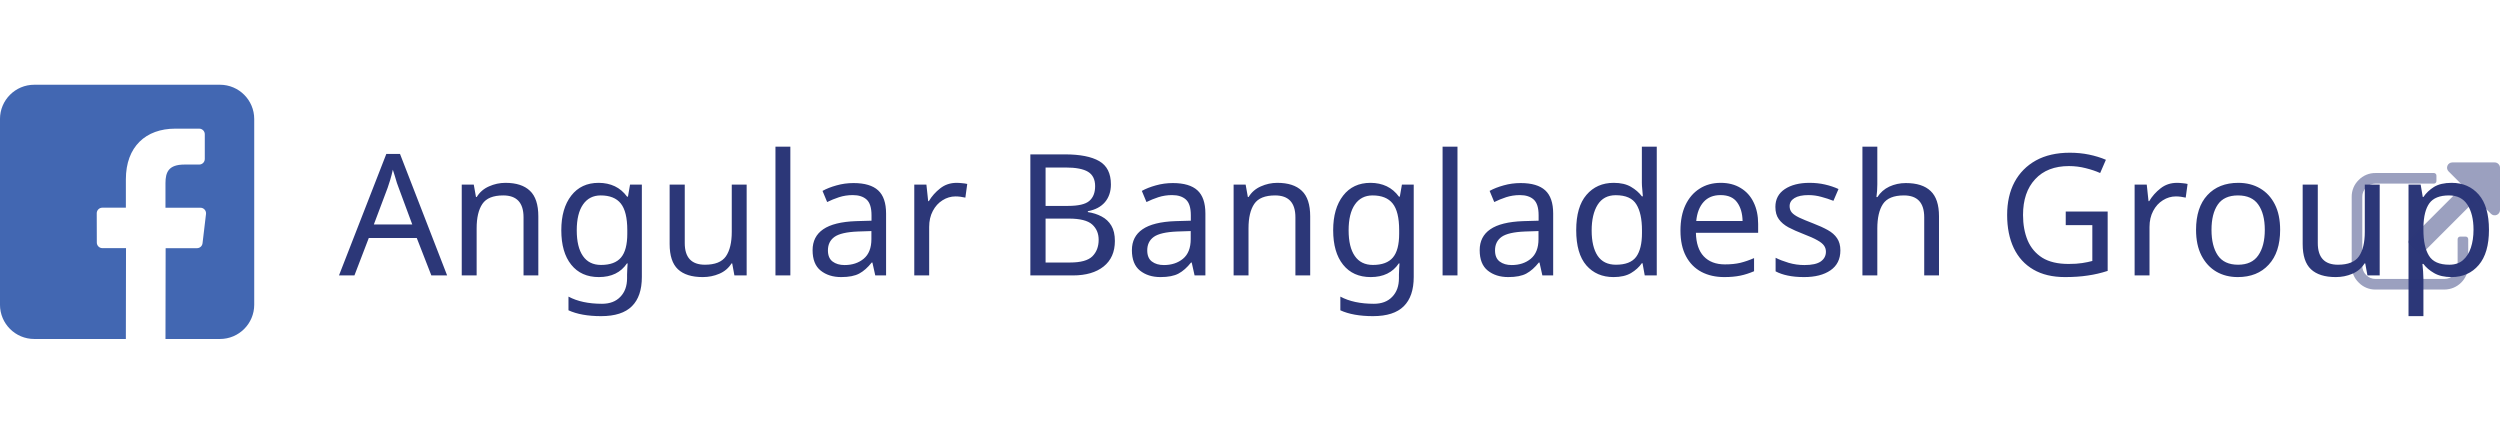
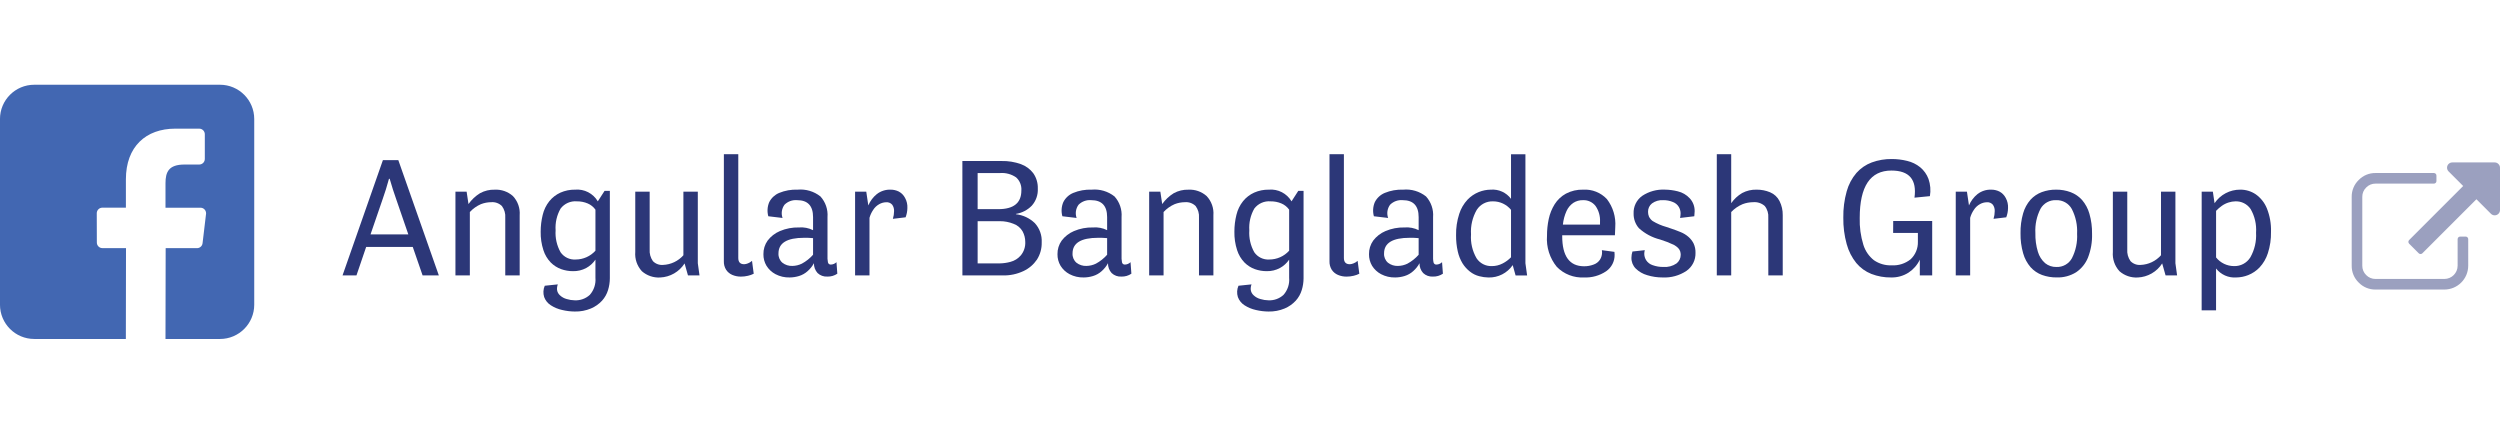
- <svg xmlns="http://www.w3.org/2000/svg" width="354" height="60" viewBox="0 0 354 60">
-   <g id="Group_26" data-name="Group 26" transform="translate(-3010 -2902)">
-     <rect id="Rectangle_15" data-name="Rectangle 15" width="354" height="60" rx="10" transform="translate(3010 2902)" fill="#4267b2" opacity="0" />
-     <text id="Angular_Bangladesh_Group" data-name="Angular Bangladesh Group" transform="translate(3058 2941)" fill="#2c3778" font-size="24" font-family="TensoW00-Regular">
-       <tspan x="0" y="0">Angular Bangladesh Group</tspan>
-     </text>
-     <path id="facebook" d="M31.151,0H4.853A4.851,4.851,0,0,0,0,4.851v26.3A4.851,4.851,0,0,0,4.853,36h12.97l.022-12.864H14.5a.789.789,0,0,1-.789-.786L13.7,18.2a.789.789,0,0,1,.789-.792h3.336V13.4c0-4.65,2.84-7.182,6.988-7.182h3.4A.789.789,0,0,1,29,7.012v3.5a.789.789,0,0,1-.788.789H26.126c-2.256,0-2.693,1.072-2.693,2.645v3.469H28.39a.789.789,0,0,1,.783.881l-.492,4.147a.789.789,0,0,1-.783.7H23.456L23.434,36h7.717A4.851,4.851,0,0,0,36,31.149V4.851A4.851,4.851,0,0,0,31.151,0Z" transform="translate(3009.998 2914)" fill="#4267b2" />
-     <g id="external-link-symbol" transform="translate(3343 2888.453)">
-       <g id="Group_27" data-name="Group 27" transform="translate(0 36.547)">
-         <path id="Path_437" data-name="Path 437" d="M16.125,82.09h-.75a.361.361,0,0,0-.375.375v3.75a1.88,1.88,0,0,1-1.875,1.875H3.375a1.806,1.806,0,0,1-1.324-.551A1.805,1.805,0,0,1,1.5,86.215v-9.75a1.805,1.805,0,0,1,.551-1.324,1.806,1.806,0,0,1,1.324-.551h8.25A.361.361,0,0,0,12,74.215v-.75a.361.361,0,0,0-.375-.375H3.375a3.251,3.251,0,0,0-2.385.99A3.251,3.251,0,0,0,0,76.465v9.75A3.25,3.25,0,0,0,.99,88.6a3.251,3.251,0,0,0,2.385.99h9.75A3.381,3.381,0,0,0,16.5,86.215v-3.75a.362.362,0,0,0-.375-.375Z" transform="translate(0 -71.59)" fill="rgba(44,55,120,0.47)" />
-         <path id="Path_438" data-name="Path 438" d="M208.318,36.77a.721.721,0,0,0-.527-.223h-6a.746.746,0,0,0-.527,1.277l2.062,2.062-7.641,7.641a.369.369,0,0,0,0,.539l1.336,1.336a.369.369,0,0,0,.539,0l7.641-7.641,2.063,2.062a.75.75,0,0,0,1.277-.527v-6A.721.721,0,0,0,208.318,36.77Z" transform="translate(-187.541 -36.547)" fill="rgba(44,55,120,0.47)" />
+ <svg xmlns="http://www.w3.org/2000/svg" width="354.002" height="60" viewBox="0 0 354.002 60">
+   <g id="Group_71" data-name="Group 71" transform="translate(-1220.498 846)">
+     <rect id="Rectangle_15-2" data-name="Rectangle 15-2" width="354" height="60" rx="10" transform="translate(1220.5 -846)" fill="rgba(66,103,178,0)" />
+     <g id="Angular_Bangladesh_Group" data-name="Angular Bangladesh Group">
+       <g id="Group_70" data-name="Group 70">
+         <path id="Path_546" data-name="Path 546" d="M1274.717-823.321h2.184L1282.638-807h-2.3l-1.392-4.032h-6.6L1270.973-807H1269Zm-1.752,10.512h5.352l-1.728-5.016q-.456-1.272-.912-2.856h-.1q-.432,1.584-.888,2.856Z" fill="#2c3778" />
+         <path id="Path_547" data-name="Path 547" d="M1284.989-818.857h1.584l.263,1.752a5.609,5.609,0,0,1,1.632-1.536,4.08,4.08,0,0,1,2.089-.5,3.6,3.6,0,0,1,2.568.9,3.562,3.562,0,0,1,.96,2.724V-807h-2.041v-8.161a2.457,2.457,0,0,0-.479-1.668,1.924,1.924,0,0,0-1.512-.54,4.091,4.091,0,0,0-1.452.276,4.664,4.664,0,0,0-1.572,1.116V-807h-2.04Z" fill="#2c3778" />
+         <path id="Path_548" data-name="Path 548" d="M1297.348-815.581a4.912,4.912,0,0,1,.937-1.932,4.3,4.3,0,0,1,1.572-1.212,4.961,4.961,0,0,1,2.076-.42,3.385,3.385,0,0,1,3.216,1.656l.96-1.488h.744v12.385a5.74,5.74,0,0,1-.252,1.656,3.963,3.963,0,0,1-.851,1.512,4.547,4.547,0,0,1-1.573,1.105,5.607,5.607,0,0,1-2.292.431,7.908,7.908,0,0,1-1.776-.216,4.883,4.883,0,0,1-1.62-.671,2.326,2.326,0,0,1-.937-1.164,2.282,2.282,0,0,1,.084-1.6l1.849-.192a1.762,1.762,0,0,0-.109.78,1.244,1.244,0,0,0,.4.757,2.242,2.242,0,0,0,.972.54,4.052,4.052,0,0,0,1.14.179,2.947,2.947,0,0,0,2.124-.768,3.22,3.22,0,0,0,.8-2.424v-2.568a3.728,3.728,0,0,1-1.308,1.188,3.785,3.785,0,0,1-1.86.444,4.979,4.979,0,0,1-1.692-.288,4.015,4.015,0,0,1-1.464-.936,4.452,4.452,0,0,1-1.044-1.752,7.988,7.988,0,0,1-.385-2.616A9.775,9.775,0,0,1,1297.348-815.581Zm7.465,5.077v-5.809a2.567,2.567,0,0,0-1.092-.876,3.755,3.755,0,0,0-1.524-.3,2.621,2.621,0,0,0-2.317,1.02,5.448,5.448,0,0,0-.708,3.084,5.583,5.583,0,0,0,.7,3.1,2.4,2.4,0,0,0,2.136,1.032A3.776,3.776,0,0,0,1304.813-810.5Z" fill="#2c3778" />
+         <path id="Path_549" data-name="Path 549" d="M1310.452-818.857h2.04v8.161a2.55,2.55,0,0,0,.456,1.668,1.783,1.783,0,0,0,1.44.54,4.063,4.063,0,0,0,2.88-1.368v-9h2.041v10.128l.239,1.729h-1.632l-.48-1.7a4.319,4.319,0,0,1-3.456,1.992,3.614,3.614,0,0,1-2.592-.888,3.61,3.61,0,0,1-.936-2.736Z" fill="#2c3778" />
+         <path id="Path_550" data-name="Path 550" d="M1323-824.162h2.04v14.689q0,.89.84.889a1.586,1.586,0,0,0,.516-.12,1.785,1.785,0,0,0,.588-.36l.241,1.824a3.438,3.438,0,0,1-.805.288,4.188,4.188,0,0,1-1,.12,3.038,3.038,0,0,1-1.224-.24,1.987,1.987,0,0,1-.876-.72,2.146,2.146,0,0,1-.324-1.225Z" fill="#2c3778" />
+         <path id="Path_551" data-name="Path 551" d="M1329.195-811.933a4.26,4.26,0,0,1,1.728-1.343,6.485,6.485,0,0,1,2.713-.517,3.772,3.772,0,0,1,1.992.385v-1.849q0-2.4-2.257-2.4a2.252,2.252,0,0,0-1.788.648,2.021,2.021,0,0,0-.275,1.872l-2.017-.24a3.029,3.029,0,0,1,.132-2,2.772,2.772,0,0,1,1.392-1.3,6.234,6.234,0,0,1,2.628-.468,4.541,4.541,0,0,1,3.229.96,3.9,3.9,0,0,1,1,2.928v5.9a2.939,2.939,0,0,0,.06.493.39.39,0,0,0,.444.324,1.078,1.078,0,0,0,.384-.084,1.092,1.092,0,0,0,.383-.252l.121,1.632a2.388,2.388,0,0,1-1.416.408,1.84,1.84,0,0,1-1.38-.5,1.99,1.99,0,0,1-.516-1.393,4.089,4.089,0,0,1-.889,1.117,3.226,3.226,0,0,1-1.236.7,4.576,4.576,0,0,1-1.308.2,4.082,4.082,0,0,1-2.016-.468,3.328,3.328,0,0,1-1.272-1.188,3.115,3.115,0,0,1-.432-1.632A3.209,3.209,0,0,1,1329.195-811.933Zm4.849,3.265a5.665,5.665,0,0,0,1.584-1.261v-2.351a11.429,11.429,0,0,0-1.273-.048q-3.624,0-3.624,2.208a1.614,1.614,0,0,0,.552,1.32,2.15,2.15,0,0,0,1.416.456A3.182,3.182,0,0,0,1334.044-808.668Z" fill="#2c3778" />
+         <path id="Path_552" data-name="Path 552" d="M1341.579-818.857h1.584l.288,1.944a4.159,4.159,0,0,1,1.212-1.608,3.032,3.032,0,0,1,1.956-.624,2.559,2.559,0,0,1,1.14.264,2.107,2.107,0,0,1,.9.912,2.658,2.658,0,0,1,.324,1.44,3.758,3.758,0,0,1-.252,1.3l-1.8.216a3.776,3.776,0,0,0,.168-1.1,1.449,1.449,0,0,0-.264-.9,1.015,1.015,0,0,0-.864-.348,2.073,2.073,0,0,0-.96.264,2.387,2.387,0,0,0-.876.828,3.759,3.759,0,0,0-.516,1.116V-807h-2.04Z" fill="#2c3778" />
+         <path id="Path_553" data-name="Path 553" d="M1356.771-823.2h5.544a7.583,7.583,0,0,1,2.749.444,3.816,3.816,0,0,1,1.764,1.308,3.593,3.593,0,0,1,.624,2.16,3.368,3.368,0,0,1-.851,2.412,4.031,4.031,0,0,1-2.245,1.164v.048a4.592,4.592,0,0,1,2.676,1.261,3.728,3.728,0,0,1,.972,2.723,4.328,4.328,0,0,1-.672,2.437,4.73,4.73,0,0,1-1.92,1.632,6.52,6.52,0,0,1-2.9.612h-5.737Zm5.088,6.816q3.266,0,3.265-2.64a2.269,2.269,0,0,0-.744-1.86,3.544,3.544,0,0,0-2.28-.612h-3.168v5.112Zm.217,7.681a6.2,6.2,0,0,0,1.5-.216,2.88,2.88,0,0,0,1.476-.925,2.778,2.778,0,0,0,.624-1.907,3.133,3.133,0,0,0-.372-1.477,2.4,2.4,0,0,0-1.284-1.08,5.1,5.1,0,0,0-1.944-.372h-3.144v5.977Z" fill="#2c3778" />
+         <path id="Path_554" data-name="Path 554" d="M1370.835-811.933a4.253,4.253,0,0,1,1.728-1.343,6.48,6.48,0,0,1,2.712-.517,3.773,3.773,0,0,1,1.993.385v-1.849q0-2.4-2.257-2.4a2.25,2.25,0,0,0-1.788.648,2.024,2.024,0,0,0-.276,1.872l-2.016-.24a3.028,3.028,0,0,1,.132-2,2.768,2.768,0,0,1,1.392-1.3,6.234,6.234,0,0,1,2.628-.468,4.544,4.544,0,0,1,3.229.96,3.9,3.9,0,0,1,1,2.928v5.9a2.926,2.926,0,0,0,.059.493.391.391,0,0,0,.445.324,1.069,1.069,0,0,0,.383-.084,1.086,1.086,0,0,0,.384-.252l.12,1.632a2.385,2.385,0,0,1-1.416.408,1.84,1.84,0,0,1-1.38-.5,1.985,1.985,0,0,1-.515-1.393,4.107,4.107,0,0,1-.889,1.117,3.226,3.226,0,0,1-1.236.7,4.575,4.575,0,0,1-1.308.2,4.089,4.089,0,0,1-2.017-.468,3.332,3.332,0,0,1-1.271-1.188,3.116,3.116,0,0,1-.433-1.632A3.21,3.21,0,0,1,1370.835-811.933Zm4.849,3.265a5.679,5.679,0,0,0,1.584-1.261v-2.351a11.425,11.425,0,0,0-1.273-.048q-3.624,0-3.624,2.208a1.614,1.614,0,0,0,.552,1.32,2.15,2.15,0,0,0,1.416.456A3.186,3.186,0,0,0,1375.684-808.668Z" fill="#2c3778" />
+         <path id="Path_555" data-name="Path 555" d="M1383.22-818.857h1.584l.263,1.752a5.61,5.61,0,0,1,1.632-1.536,4.081,4.081,0,0,1,2.089-.5,3.6,3.6,0,0,1,2.567.9,3.559,3.559,0,0,1,.961,2.724V-807h-2.041v-8.161a2.458,2.458,0,0,0-.479-1.668,1.926,1.926,0,0,0-1.513-.54,4.089,4.089,0,0,0-1.451.276,4.663,4.663,0,0,0-1.572,1.116V-807h-2.04Z" fill="#2c3778" />
+         <path id="Path_556" data-name="Path 556" d="M1395.578-815.581a4.912,4.912,0,0,1,.937-1.932,4.3,4.3,0,0,1,1.572-1.212,4.961,4.961,0,0,1,2.076-.42,3.385,3.385,0,0,1,3.216,1.656l.96-1.488h.744v12.385a5.744,5.744,0,0,1-.252,1.656,3.954,3.954,0,0,1-.852,1.512,4.534,4.534,0,0,1-1.572,1.105,5.607,5.607,0,0,1-2.292.431,7.908,7.908,0,0,1-1.776-.216,4.884,4.884,0,0,1-1.62-.671,2.326,2.326,0,0,1-.937-1.164,2.282,2.282,0,0,1,.084-1.6l1.849-.192a1.762,1.762,0,0,0-.109.78,1.243,1.243,0,0,0,.4.757,2.242,2.242,0,0,0,.972.54,4.052,4.052,0,0,0,1.14.179,2.947,2.947,0,0,0,2.124-.768,3.22,3.22,0,0,0,.8-2.424v-2.568a3.736,3.736,0,0,1-1.308,1.188,3.785,3.785,0,0,1-1.86.444,4.979,4.979,0,0,1-1.692-.288,4.007,4.007,0,0,1-1.464-.936,4.45,4.45,0,0,1-1.044-1.752,7.984,7.984,0,0,1-.385-2.616A9.775,9.775,0,0,1,1395.578-815.581Zm7.465,5.077v-5.809a2.573,2.573,0,0,0-1.092-.876,3.756,3.756,0,0,0-1.524-.3,2.62,2.62,0,0,0-2.317,1.02,5.448,5.448,0,0,0-.708,3.084,5.583,5.583,0,0,0,.7,3.1,2.4,2.4,0,0,0,2.136,1.032A3.776,3.776,0,0,0,1403.043-810.5Z" fill="#2c3778" />
+         <path id="Path_557" data-name="Path 557" d="M1408.755-824.162h2.04v14.689q0,.89.84.889a1.586,1.586,0,0,0,.516-.12,1.8,1.8,0,0,0,.588-.36l.24,1.824a3.427,3.427,0,0,1-.8.288,4.188,4.188,0,0,1-1,.12,3.038,3.038,0,0,1-1.224-.24,1.989,1.989,0,0,1-.876-.72,2.147,2.147,0,0,1-.324-1.225Z" fill="#2c3778" />
+         <path id="Path_558" data-name="Path 558" d="M1414.946-811.933a4.259,4.259,0,0,1,1.728-1.343,6.485,6.485,0,0,1,2.713-.517,3.772,3.772,0,0,1,1.992.385v-1.849q0-2.4-2.257-2.4a2.252,2.252,0,0,0-1.788.648,2.021,2.021,0,0,0-.275,1.872l-2.017-.24a3.029,3.029,0,0,1,.132-2,2.768,2.768,0,0,1,1.392-1.3,6.233,6.233,0,0,1,2.628-.468,4.541,4.541,0,0,1,3.229.96,3.9,3.9,0,0,1,1,2.928v5.9a2.839,2.839,0,0,0,.06.493.39.39,0,0,0,.444.324,1.078,1.078,0,0,0,.384-.084,1.091,1.091,0,0,0,.383-.252l.121,1.632a2.388,2.388,0,0,1-1.416.408,1.84,1.84,0,0,1-1.38-.5,1.99,1.99,0,0,1-.516-1.393,4.087,4.087,0,0,1-.889,1.117,3.226,3.226,0,0,1-1.236.7,4.576,4.576,0,0,1-1.308.2,4.082,4.082,0,0,1-2.016-.468,3.328,3.328,0,0,1-1.272-1.188,3.115,3.115,0,0,1-.432-1.632A3.208,3.208,0,0,1,1414.946-811.933Zm4.849,3.265a5.667,5.667,0,0,0,1.584-1.261v-2.351a11.429,11.429,0,0,0-1.273-.048q-3.624,0-3.624,2.208a1.614,1.614,0,0,0,.552,1.32,2.149,2.149,0,0,0,1.416.456A3.183,3.183,0,0,0,1419.8-808.668Z" fill="#2c3778" />
+         <path id="Path_559" data-name="Path 559" d="M1427.127-815.713a5.32,5.32,0,0,1,1.176-2.016,4.553,4.553,0,0,1,1.595-1.08,4.688,4.688,0,0,1,1.705-.336,3.249,3.249,0,0,1,2.856,1.3v-6.313h2.04v15.433l.24,1.729h-1.632l-.408-1.464a4.024,4.024,0,0,1-3.432,1.752,5.35,5.35,0,0,1-1.3-.18,3.526,3.526,0,0,1-1.332-.66,4.54,4.54,0,0,1-1.044-1.164,5.578,5.578,0,0,1-.672-1.692,9.879,9.879,0,0,1-.24-2.28A9.183,9.183,0,0,1,1427.127-815.713Zm6.144,7.021a4.516,4.516,0,0,0,1.188-.876v-6.721a3.273,3.273,0,0,0-2.544-1.2,2.629,2.629,0,0,0-2.305,1.2,6.181,6.181,0,0,0-.815,3.48,5.915,5.915,0,0,0,.78,3.372,2.479,2.479,0,0,0,2.148,1.117A3.277,3.277,0,0,0,1433.271-808.692Z" fill="#2c3778" />
+         <path id="Path_560" data-name="Path 560" d="M1439.8-814.993a6.48,6.48,0,0,1,.841-2.088,4.359,4.359,0,0,1,1.595-1.5,4.949,4.949,0,0,1,2.449-.564,4.253,4.253,0,0,1,3.348,1.332,5.8,5.8,0,0,1,1.188,3.972l-.048,1.153h-7.465v.12q0,4.27,3.1,4.272a3.706,3.706,0,0,0,1.343-.24,1.773,1.773,0,0,0,.913-.708,1.913,1.913,0,0,0,.288-1.021l-.024-.311,1.776.24.024.384a2.777,2.777,0,0,1-1.2,2.364,5.209,5.209,0,0,1-3.145.876,5.012,5.012,0,0,1-3.828-1.488,6.219,6.219,0,0,1-1.4-4.416A11.091,11.091,0,0,1,1439.8-814.993Zm3.48-2.28a2.782,2.782,0,0,0-.96,1.152,6.152,6.152,0,0,0-.515,1.921h5.256v-.385a3.585,3.585,0,0,0-.636-2.256,2.138,2.138,0,0,0-1.788-.816A2.43,2.43,0,0,0,1443.278-817.273Z" fill="#2c3778" />
+         <path id="Path_561" data-name="Path 561" d="M1453.4-810.576a2.19,2.19,0,0,0-.073.528,1.769,1.769,0,0,0,.264.888,1.724,1.724,0,0,0,.925.708,4.246,4.246,0,0,0,1.523.252,2.887,2.887,0,0,0,1.849-.492,1.539,1.539,0,0,0,.6-1.237,1.7,1.7,0,0,0-.071-.467,1.172,1.172,0,0,0-.288-.48,2.6,2.6,0,0,0-.589-.444,15.12,15.12,0,0,0-1.979-.769,6.927,6.927,0,0,1-3-1.607,3.065,3.065,0,0,1-.743-2.065,2.914,2.914,0,0,1,1.211-2.5,5.342,5.342,0,0,1,3.228-.888,7.806,7.806,0,0,1,1.813.24,3.34,3.34,0,0,1,1.692.984,2.6,2.6,0,0,1,.7,1.848l-.049.7-2.015.24a3.431,3.431,0,0,0,.072-.672,1.832,1.832,0,0,0-.24-.876,1.675,1.675,0,0,0-.84-.708,3.432,3.432,0,0,0-1.393-.264,2.437,2.437,0,0,0-1.572.456,1.467,1.467,0,0,0-.563,1.2,1.724,1.724,0,0,0,.131.672,1.694,1.694,0,0,0,.516.624,7.792,7.792,0,0,0,1.944.841c.08.031.329.115.745.252s.843.3,1.284.479a3.933,3.933,0,0,1,1.116.685,3.119,3.119,0,0,1,.72.935,2.956,2.956,0,0,1,.264,1.321,3,3,0,0,1-1.272,2.544,5.586,5.586,0,0,1-3.385.936,7.249,7.249,0,0,1-2.184-.324,3.785,3.785,0,0,1-1.632-.948,2.1,2.1,0,0,1-.6-1.512,2.954,2.954,0,0,1,.144-.889Z" fill="#2c3778" />
+         <path id="Path_562" data-name="Path 562" d="M1470.89-815.161a2.377,2.377,0,0,0-.5-1.668,2.181,2.181,0,0,0-1.657-.54,4.289,4.289,0,0,0-1.475.276,4.8,4.8,0,0,0-1.62,1.116V-807h-2.04v-17.162h2.04v6.937a4.918,4.918,0,0,1,1.548-1.44,4.117,4.117,0,0,1,2.051-.48,4.832,4.832,0,0,1,1.909.372,2.635,2.635,0,0,1,1.332,1.236,4.259,4.259,0,0,1,.456,2.016V-807h-2.04Z" fill="#2c3778" />
+         <path id="Path_563" data-name="Path 563" d="M1488.577-814.705h5.521V-807h-1.752v-2.232a4.46,4.46,0,0,1-1.6,1.836,4.39,4.39,0,0,1-2.461.684,7.47,7.47,0,0,1-2.8-.5,5.344,5.344,0,0,1-2.137-1.548,7.317,7.317,0,0,1-1.355-2.665,13.261,13.261,0,0,1-.48-3.756,13.009,13.009,0,0,1,.48-3.732,6.765,6.765,0,0,1,1.38-2.6,5.44,5.44,0,0,1,2.172-1.488,7.95,7.95,0,0,1,2.833-.48,9.074,9.074,0,0,1,2.172.263,4.633,4.633,0,0,1,1.847.9,3.92,3.92,0,0,1,1.177,1.656,4.883,4.883,0,0,1,.2,2.436l-2.184.216q.528-3.84-3.265-3.84-4.488,0-4.488,6.7a11.709,11.709,0,0,0,.516,3.816,4.435,4.435,0,0,0,1.5,2.185,4.119,4.119,0,0,0,2.5.72,3.927,3.927,0,0,0,2.7-.865,3.269,3.269,0,0,0,1.02-2.471v-1.248h-3.505Z" fill="#2c3778" />
+         <path id="Path_564" data-name="Path 564" d="M1497.434-818.857h1.584l.288,1.944a4.15,4.15,0,0,1,1.212-1.608,3.028,3.028,0,0,1,1.956-.624,2.555,2.555,0,0,1,1.139.264,2.109,2.109,0,0,1,.9.912,2.667,2.667,0,0,1,.324,1.44,3.808,3.808,0,0,1-.252,1.3l-1.8.216a3.776,3.776,0,0,0,.168-1.1,1.449,1.449,0,0,0-.264-.9,1.013,1.013,0,0,0-.864-.348,2.073,2.073,0,0,0-.96.264,2.387,2.387,0,0,0-.876.828,3.731,3.731,0,0,0-.515,1.116V-807h-2.04Z" fill="#2c3778" />
+         <path id="Path_565" data-name="Path 565" d="M1506.973-815.785a4.986,4.986,0,0,1,1.044-1.932,4.1,4.1,0,0,1,1.6-1.08,5.72,5.72,0,0,1,2.029-.348,5.7,5.7,0,0,1,2.064.36,4.14,4.14,0,0,1,1.608,1.1,5.1,5.1,0,0,1,1.044,1.956,9.732,9.732,0,0,1,.372,2.844,8.55,8.55,0,0,1-.576,3.36,4.575,4.575,0,0,1-1.679,2.077,4.9,4.9,0,0,1-2.761.732,5.888,5.888,0,0,1-2.065-.348,4.072,4.072,0,0,1-1.62-1.1,5.128,5.128,0,0,1-1.055-1.968,9.735,9.735,0,0,1-.372-2.845A9.517,9.517,0,0,1,1506.973-815.785Zm6.912,6.348a6.835,6.835,0,0,0,.732-3.467,6.888,6.888,0,0,0-.744-3.493,2.428,2.428,0,0,0-2.232-1.26,2.4,2.4,0,0,0-2.2,1.212,6.716,6.716,0,0,0-.731,3.444,8.41,8.41,0,0,0,.359,2.665,3.436,3.436,0,0,0,1.021,1.6,2.436,2.436,0,0,0,1.595.54A2.39,2.39,0,0,0,1513.885-809.437Z" fill="#2c3778" />
+         <path id="Path_566" data-name="Path 566" d="M1519.681-818.857h2.04v8.161a2.55,2.55,0,0,0,.456,1.668,1.783,1.783,0,0,0,1.44.54,4.061,4.061,0,0,0,2.88-1.368v-9h2.041v10.128l.239,1.729h-1.631l-.481-1.7a4.319,4.319,0,0,1-3.456,1.992,3.614,3.614,0,0,1-2.592-.888,3.61,3.61,0,0,1-.936-2.736Z" fill="#2c3778" />
+         <path id="Path_567" data-name="Path 567" d="M1532.257-818.857h1.584l.239,1.632a4.346,4.346,0,0,1,3.649-1.92,3.835,3.835,0,0,1,2.184.66,4.513,4.513,0,0,1,1.572,1.98,8.226,8.226,0,0,1,.588,3.336,9.19,9.19,0,0,1-.444,3.024,5.329,5.329,0,0,1-1.176,2.017,4.557,4.557,0,0,1-1.6,1.08,4.68,4.68,0,0,1-1.705.336,3.313,3.313,0,0,1-2.855-1.272v5.928h-2.04Zm3.828,1.524a3.344,3.344,0,0,0-.973.48,5.393,5.393,0,0,0-.815.708v6.6a3.251,3.251,0,0,0,2.544,1.224,2.614,2.614,0,0,0,2.3-1.224,6.306,6.306,0,0,0,.816-3.505,5.864,5.864,0,0,0-.768-3.348,2.488,2.488,0,0,0-2.16-1.092A3.3,3.3,0,0,0,1536.085-817.333Z" fill="#2c3778" />
+       </g>
+     </g>
+     <path id="facebook-2" d="M1251.649-834h-26.3a4.851,4.851,0,0,0-4.853,4.849v26.3a4.851,4.851,0,0,0,4.853,4.849h12.97l.022-12.864H1235a.789.789,0,0,1-.789-.786l-.011-4.15a.79.79,0,0,1,.786-.792h3.339V-820.6c0-4.65,2.84-7.182,6.988-7.182h3.4a.789.789,0,0,1,.787.791v3.5a.789.789,0,0,1-.788.789h-2.086c-2.256,0-2.693,1.072-2.693,2.645v3.469h4.957a.79.79,0,0,1,.789.79.691.691,0,0,1-.006.091l-.492,4.147a.789.789,0,0,1-.783.7h-4.442L1243.932-798h7.717a4.851,4.851,0,0,0,4.849-4.851v-26.3A4.851,4.851,0,0,0,1251.649-834Z" fill="#4267b2" />
+     <g id="external-link-symbol-2">
+       <g id="Group_27-2" data-name="Group 27-2">
+         <path id="Path_437-2" data-name="Path 437-2" d="M1569.625-812.5h-.75a.361.361,0,0,0-.375.346v3.779a1.879,1.879,0,0,1-1.875,1.875h-9.75a1.809,1.809,0,0,1-1.324-.551,1.808,1.808,0,0,1-.551-1.324v-9.75a1.806,1.806,0,0,1,.551-1.324,1.805,1.805,0,0,1,1.324-.551h8.25a.361.361,0,0,0,.375-.347.134.134,0,0,0,0-.028v-.75a.361.361,0,0,0-.346-.375h-8.279a3.252,3.252,0,0,0-2.385.99,3.252,3.252,0,0,0-.99,2.385v9.75a3.254,3.254,0,0,0,.99,2.385,3.255,3.255,0,0,0,2.385.99h9.75a3.381,3.381,0,0,0,3.375-3.375v-3.75a.361.361,0,0,0-.348-.375Z" fill="#9ba0bf" />
+         <path id="Path_438-2" data-name="Path 438-2" d="M1574.277-822.777a.718.718,0,0,0-.527-.223h-6a.746.746,0,0,0-.749.743.754.754,0,0,0,.222.534l2.062,2.062-7.641,7.641a.369.369,0,0,0-.017.521l.017.018,1.336,1.336a.369.369,0,0,0,.522.017l.017-.017,7.641-7.641,2.063,2.062a.75.75,0,0,0,1.061-.007.744.744,0,0,0,.216-.52v-6A.716.716,0,0,0,1574.277-822.777Z" fill="#9ba0bf" />
      </g>
    </g>
  </g>
</svg>
